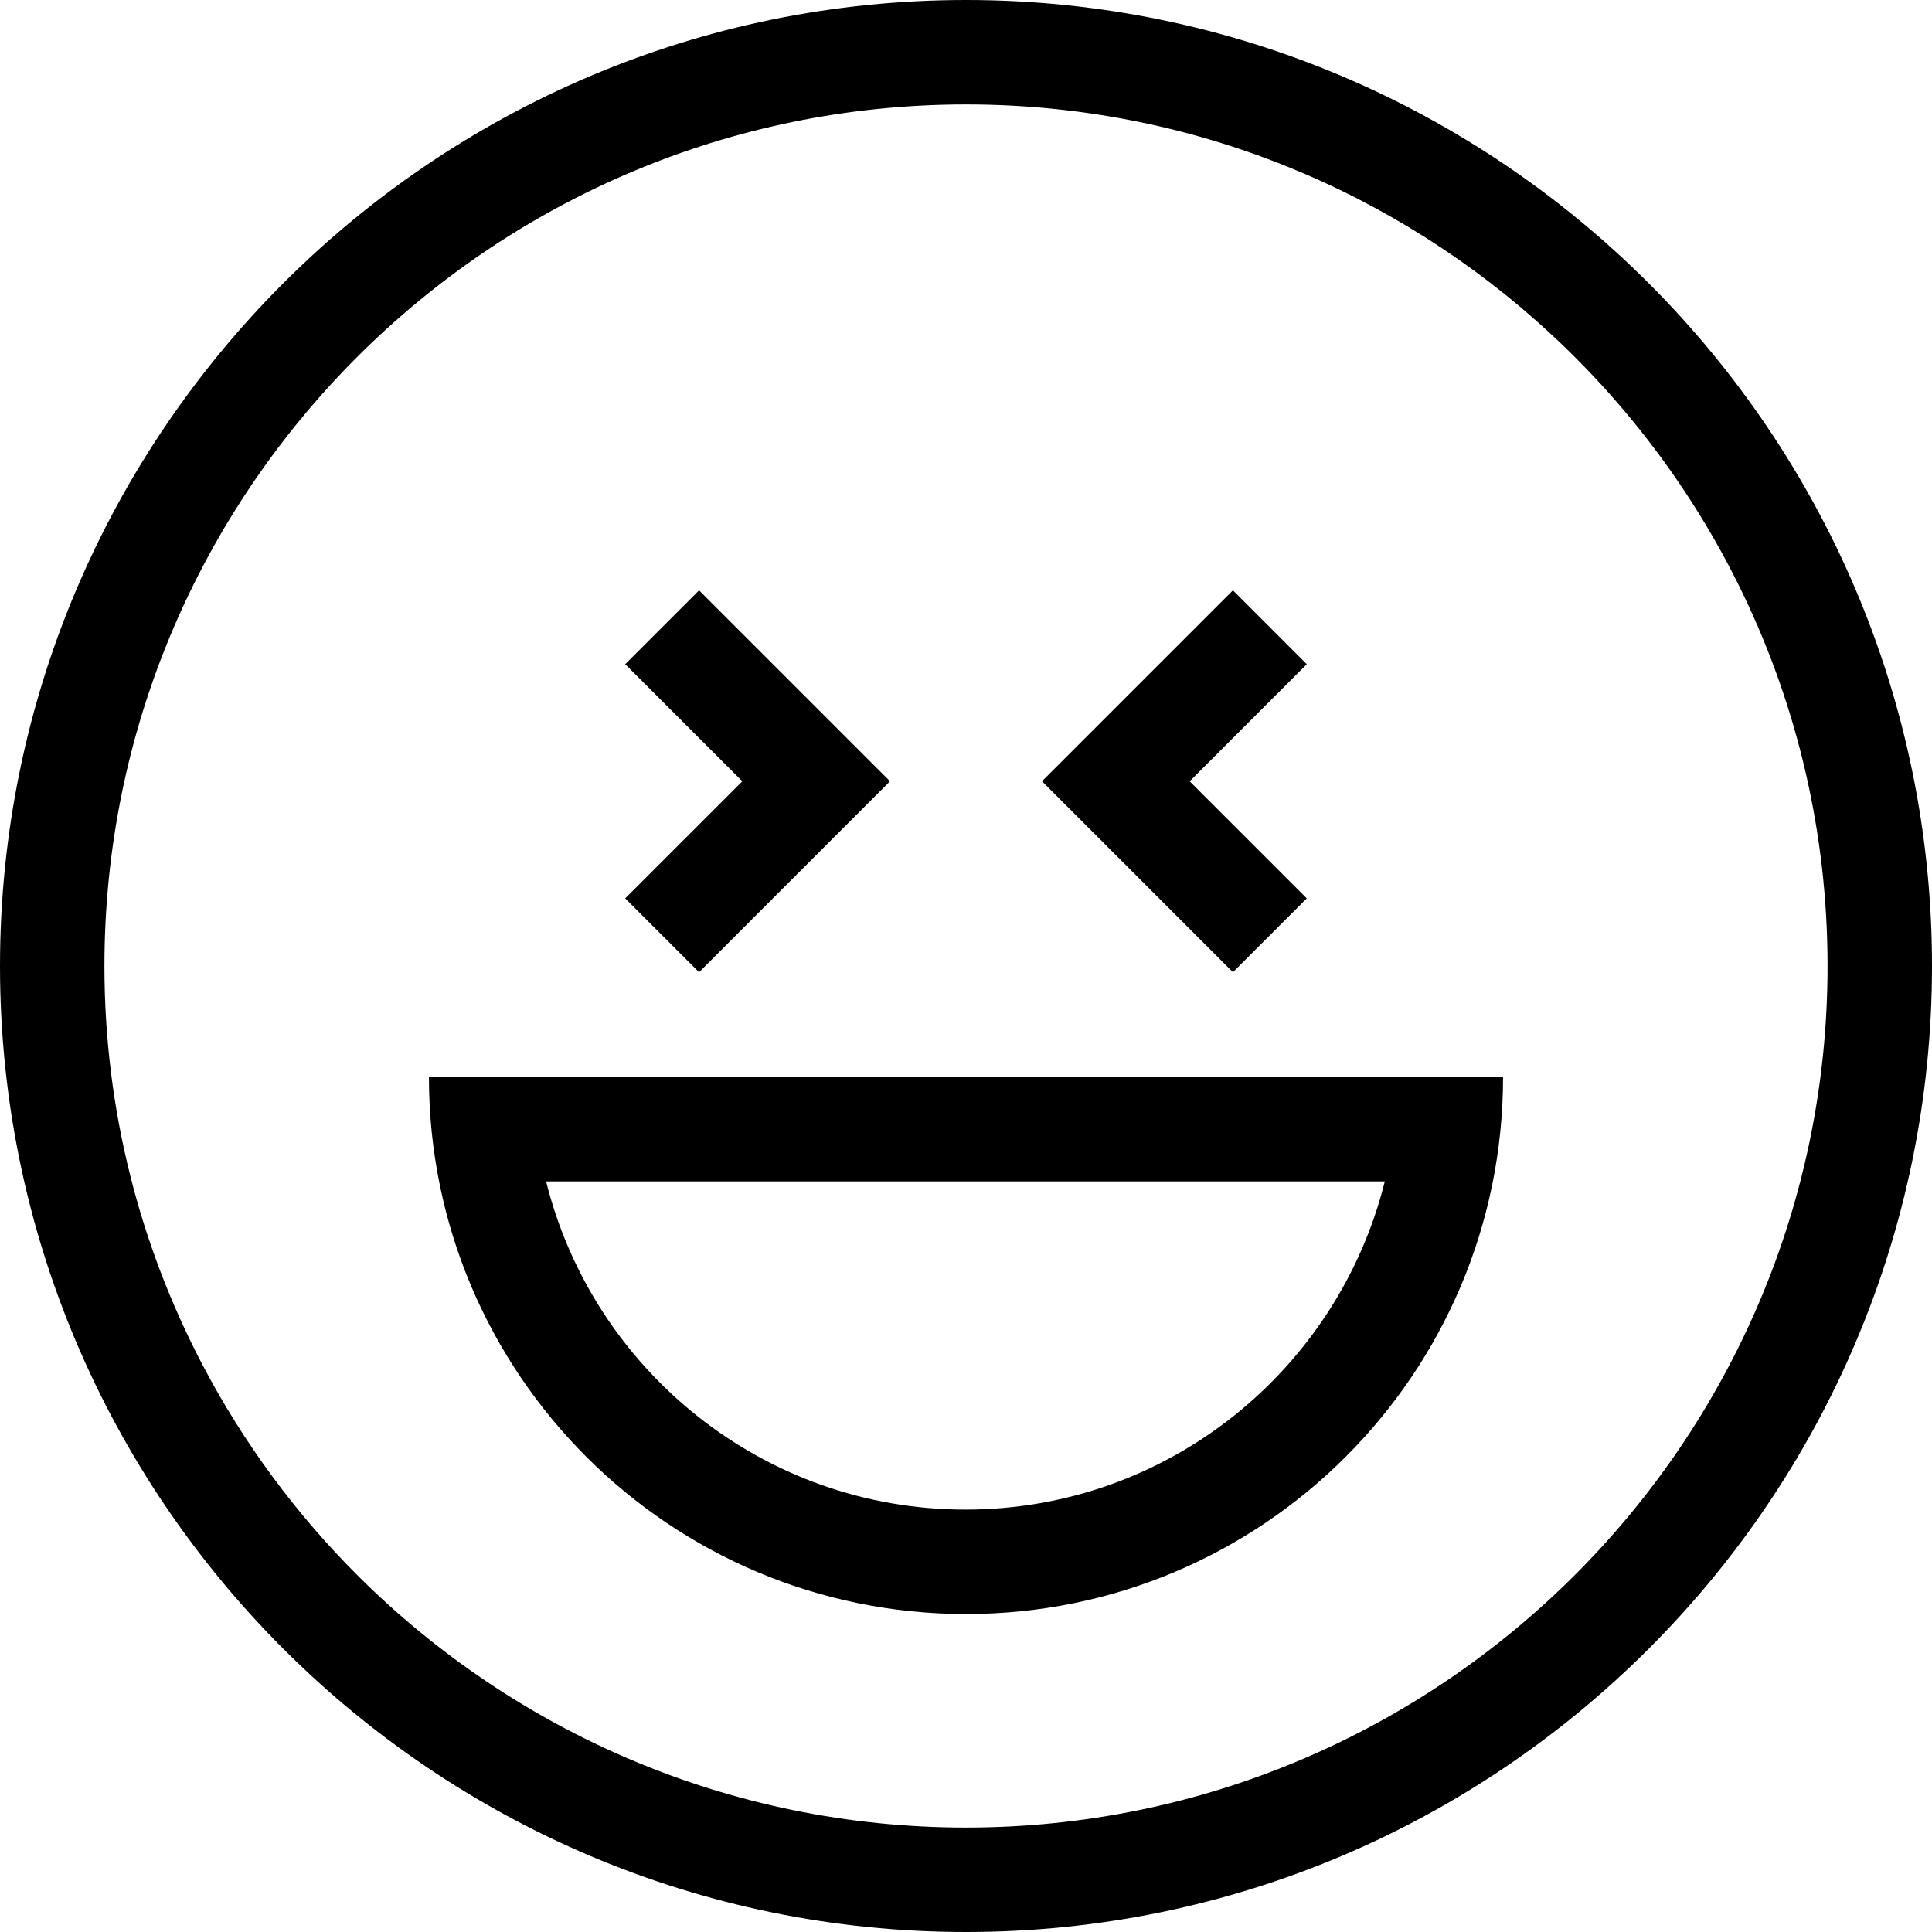
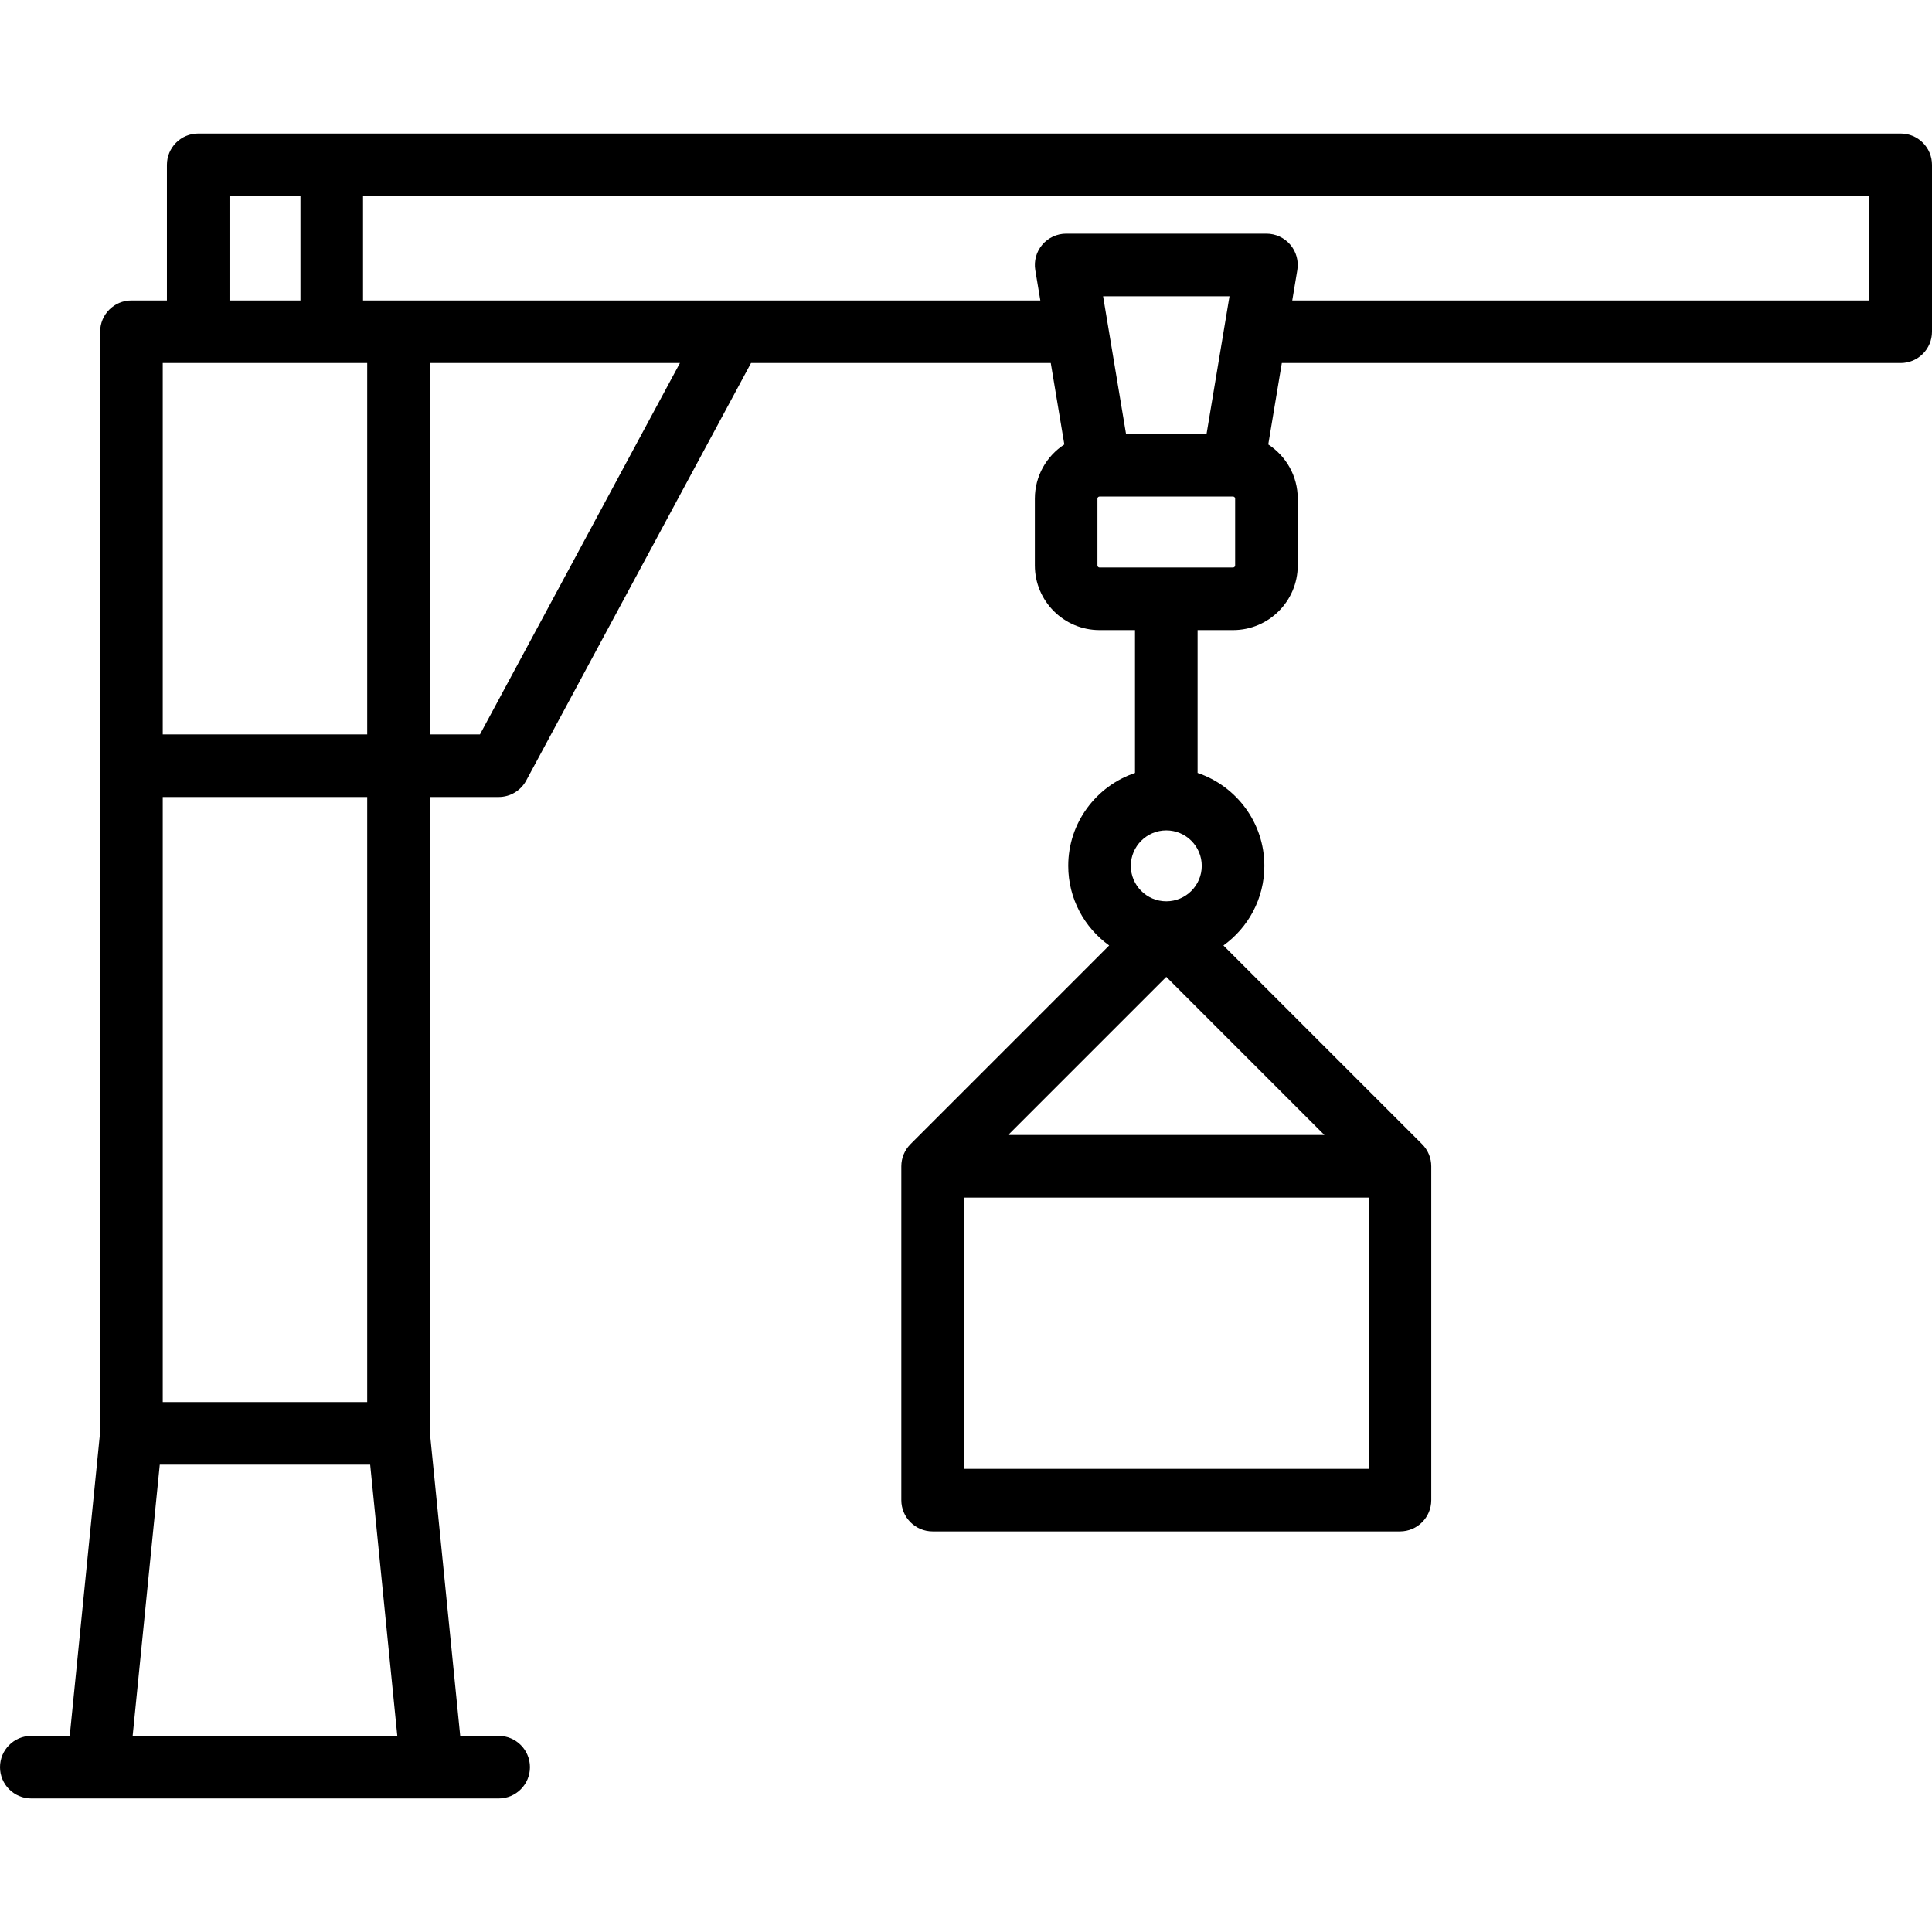
- <svg xmlns="http://www.w3.org/2000/svg" version="1.1" id="Capa_1" x="0px" y="0px" viewBox="0 0 295.996 295.996" style="enable-background:new 0 0 295.996 295.996;" xml:space="preserve">
-   <g>
-     <path d="M147.998,0C66.392,0,0,66.392,0,147.998s66.392,147.998,147.998,147.998s147.998-66.392,147.998-147.998   S229.605,0,147.998,0z M147.998,279.996c-36.256,0-69.143-14.696-93.022-38.44c-9.536-9.482-17.631-20.41-23.934-32.42   C21.442,190.847,16,170.048,16,147.998C16,75.214,75.214,16,147.998,16c34.523,0,65.987,13.328,89.533,35.102   c12.208,11.288,22.289,24.844,29.558,39.997c8.27,17.238,12.907,36.537,12.907,56.899   C279.996,220.782,220.782,279.996,147.998,279.996z" />
-     <polygon points="107.102,148.953 136.355,119.698 107.101,90.445 95.788,101.76 113.729,119.698 95.787,137.639  " />
-     <polygon points="200.207,137.639 182.266,119.698 200.206,101.76 188.894,90.445 159.639,119.698 188.893,148.953  " />
-     <path d="M230.279,164.997H65.715c0,45.443,36.839,82.283,82.283,82.283C193.441,247.28,230.279,210.441,230.279,164.997z    M211.997,180.997h0.165c-7.176,28.846-33.213,50.283-64.246,50.283c-31.035,0-57.073-21.438-64.249-50.283H211.997z" />
-   </g>
+ <svg xmlns="http://www.w3.org/2000/svg" version="1.1" id="Capa_1" x="0px" y="0px" viewBox="0 0 463 463" style="enable-background:new 0 0 463 463;" xml:space="preserve">
+   <path d="M455.5,32h-408c-4.142,0-7.5,3.357-7.5,7.5V72h-8.5c-4.142,0-7.5,3.357-7.5,7.5v263.624L16.712,416H7.5  c-4.142,0-7.5,3.357-7.5,7.5s3.358,7.5,7.5,7.5h112c4.142,0,7.5-3.357,7.5-7.5s-3.358-7.5-7.5-7.5h-9.212L103,343.124V191h16.5  c2.759,0,5.295-1.515,6.604-3.944L179.98,87h71.834l3.252,19.513c-4.247,2.768-7.065,7.551-7.065,12.987v16  c0,8.547,6.953,15.5,15.5,15.5h8.5v34.234c-9.29,3.138-16,11.93-16,22.266c0,7.853,3.875,14.813,9.81,19.083l-47.613,47.614  c-0.01,0.01-0.018,0.021-0.028,0.031c-0.164,0.166-0.321,0.338-0.469,0.519c-0.071,0.087-0.133,0.178-0.2,0.268  c-0.08,0.107-0.163,0.211-0.237,0.322c-0.071,0.107-0.133,0.217-0.199,0.327c-0.06,0.1-0.123,0.199-0.178,0.302  c-0.06,0.112-0.111,0.227-0.165,0.342c-0.051,0.107-0.104,0.213-0.15,0.323c-0.046,0.112-0.083,0.226-0.124,0.339  c-0.042,0.117-0.087,0.233-0.124,0.353c-0.035,0.115-0.06,0.231-0.089,0.347c-0.03,0.121-0.064,0.241-0.089,0.364  c-0.027,0.135-0.043,0.272-0.062,0.409c-0.015,0.106-0.035,0.21-0.046,0.317c-0.024,0.247-0.037,0.495-0.037,0.744V359.5  c0,4.143,3.358,7.5,7.5,7.5h112c4.142,0,7.5-3.357,7.5-7.5v-79.997c0-0.248-0.013-0.496-0.037-0.744  c-0.01-0.107-0.031-0.211-0.046-0.317c-0.019-0.136-0.036-0.273-0.062-0.409c-0.024-0.123-0.058-0.243-0.089-0.364  c-0.029-0.116-0.055-0.232-0.089-0.347c-0.036-0.119-0.081-0.234-0.123-0.351c-0.041-0.114-0.078-0.229-0.125-0.342  c-0.045-0.109-0.099-0.214-0.149-0.321c-0.054-0.115-0.105-0.231-0.165-0.343c-0.055-0.103-0.118-0.202-0.178-0.302  c-0.065-0.109-0.127-0.22-0.199-0.327c-0.074-0.111-0.157-0.216-0.237-0.322c-0.067-0.089-0.129-0.181-0.2-0.268  c-0.148-0.18-0.305-0.353-0.469-0.519c-0.01-0.01-0.018-0.021-0.028-0.031l-47.613-47.614c5.935-4.27,9.81-11.23,9.81-19.083  c0-10.336-6.71-19.128-16-22.266V151h8.5c8.547,0,15.5-6.953,15.5-15.5v-16c0-5.436-2.819-10.219-7.065-12.987L307.187,87H455.5  c4.142,0,7.5-3.357,7.5-7.5v-40C463,35.357,459.642,32,455.5,32z M279.5,234.107L317.393,272h-75.786L279.5,234.107z M328,352h-97  v-65h97V352z M279.5,216c-4.687,0-8.5-3.813-8.5-8.5s3.813-8.5,8.5-8.5s8.5,3.813,8.5,8.5S284.187,216,279.5,216z M55,47h17v25H55  V47z M47.5,87H88v89H39V87H47.5z M31.788,416l6.5-65h50.425l6.5,65H31.788z M88,336H39V191h49V336z M115.021,176H103V87h59.943  L115.021,176z M264.354,71h30.293l-5.5,33h-19.293L264.354,71z M296,135.5c0,0.275-0.224,0.5-0.5,0.5h-32  c-0.276,0-0.5-0.225-0.5-0.5v-16c0-0.275,0.224-0.5,0.5-0.5h32c0.276,0,0.5,0.225,0.5,0.5V135.5z M448,72H309.687l1.211-7.267  c0.362-2.175-0.25-4.399-1.675-6.081C307.798,56.97,305.705,56,303.5,56h-48c-2.205,0-4.298,0.97-5.723,2.652  c-1.425,1.682-2.038,3.906-1.675,6.081L249.313,72H95.5H87V47h361V72z" />
  <g>
</g>
  <g>
</g>
  <g>
</g>
  <g>
</g>
  <g>
</g>
  <g>
</g>
  <g>
</g>
  <g>
</g>
  <g>
</g>
  <g>
</g>
  <g>
</g>
  <g>
</g>
  <g>
</g>
  <g>
</g>
  <g>
</g>
</svg>
